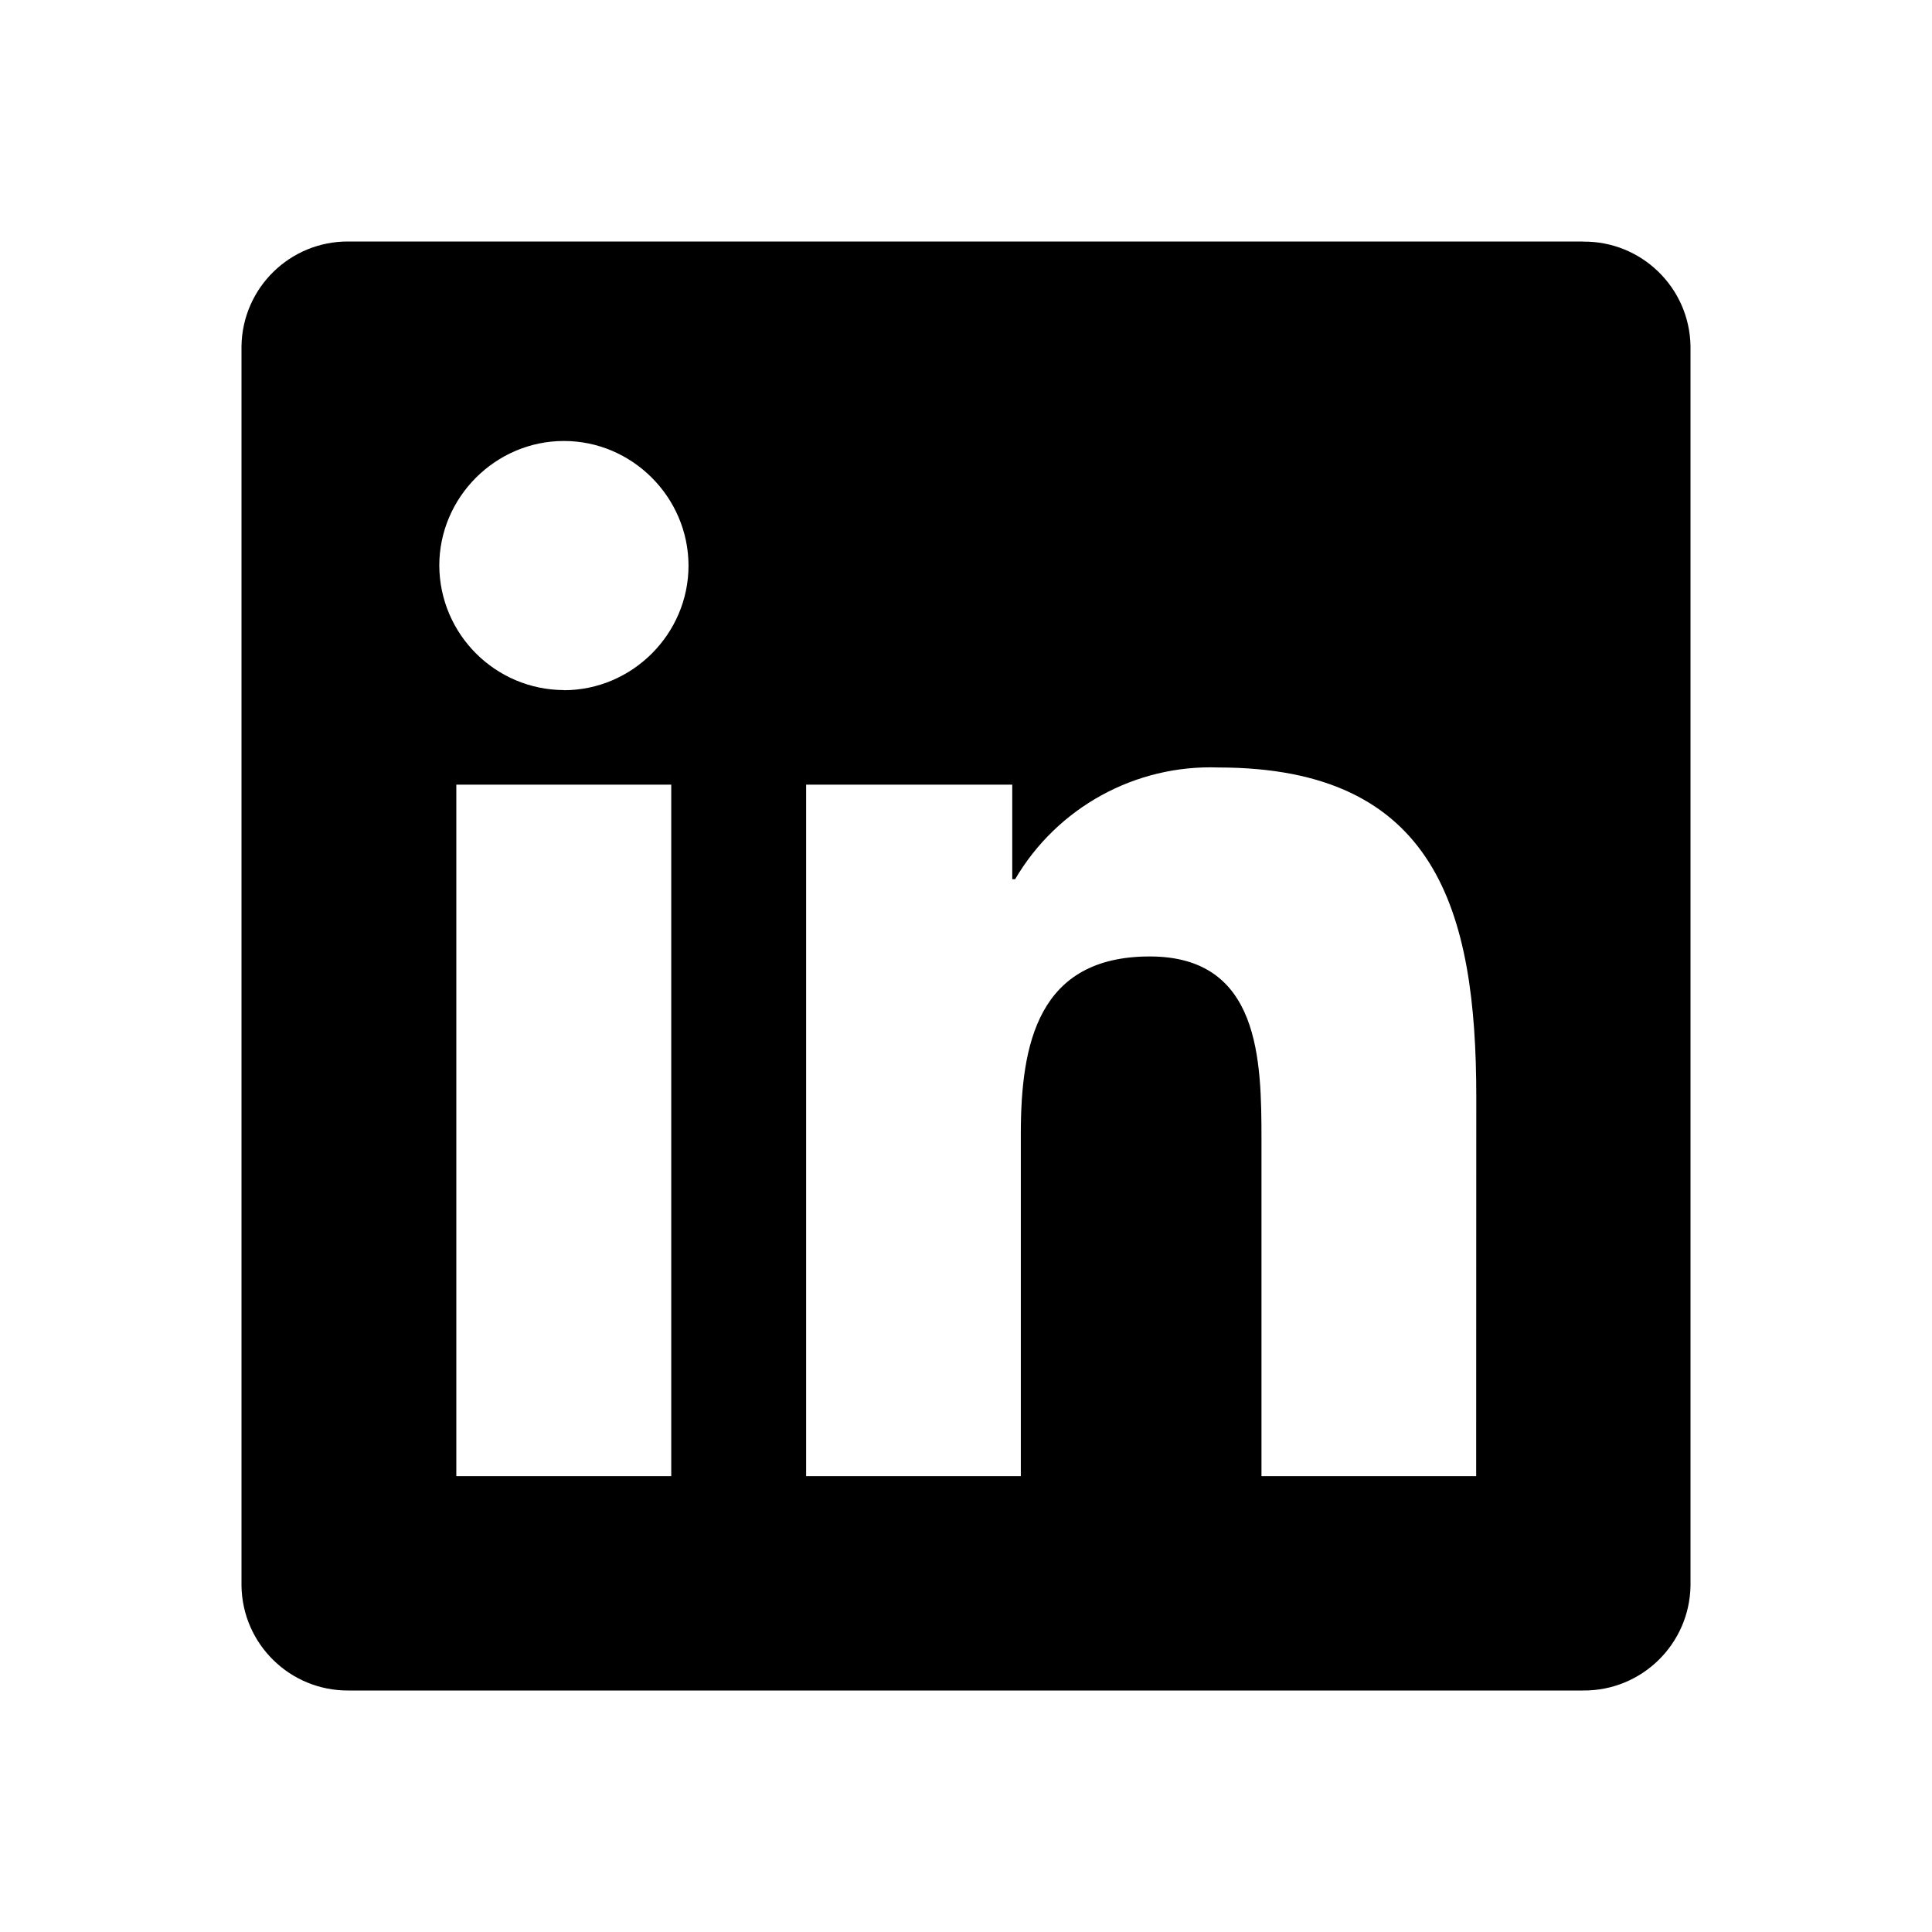
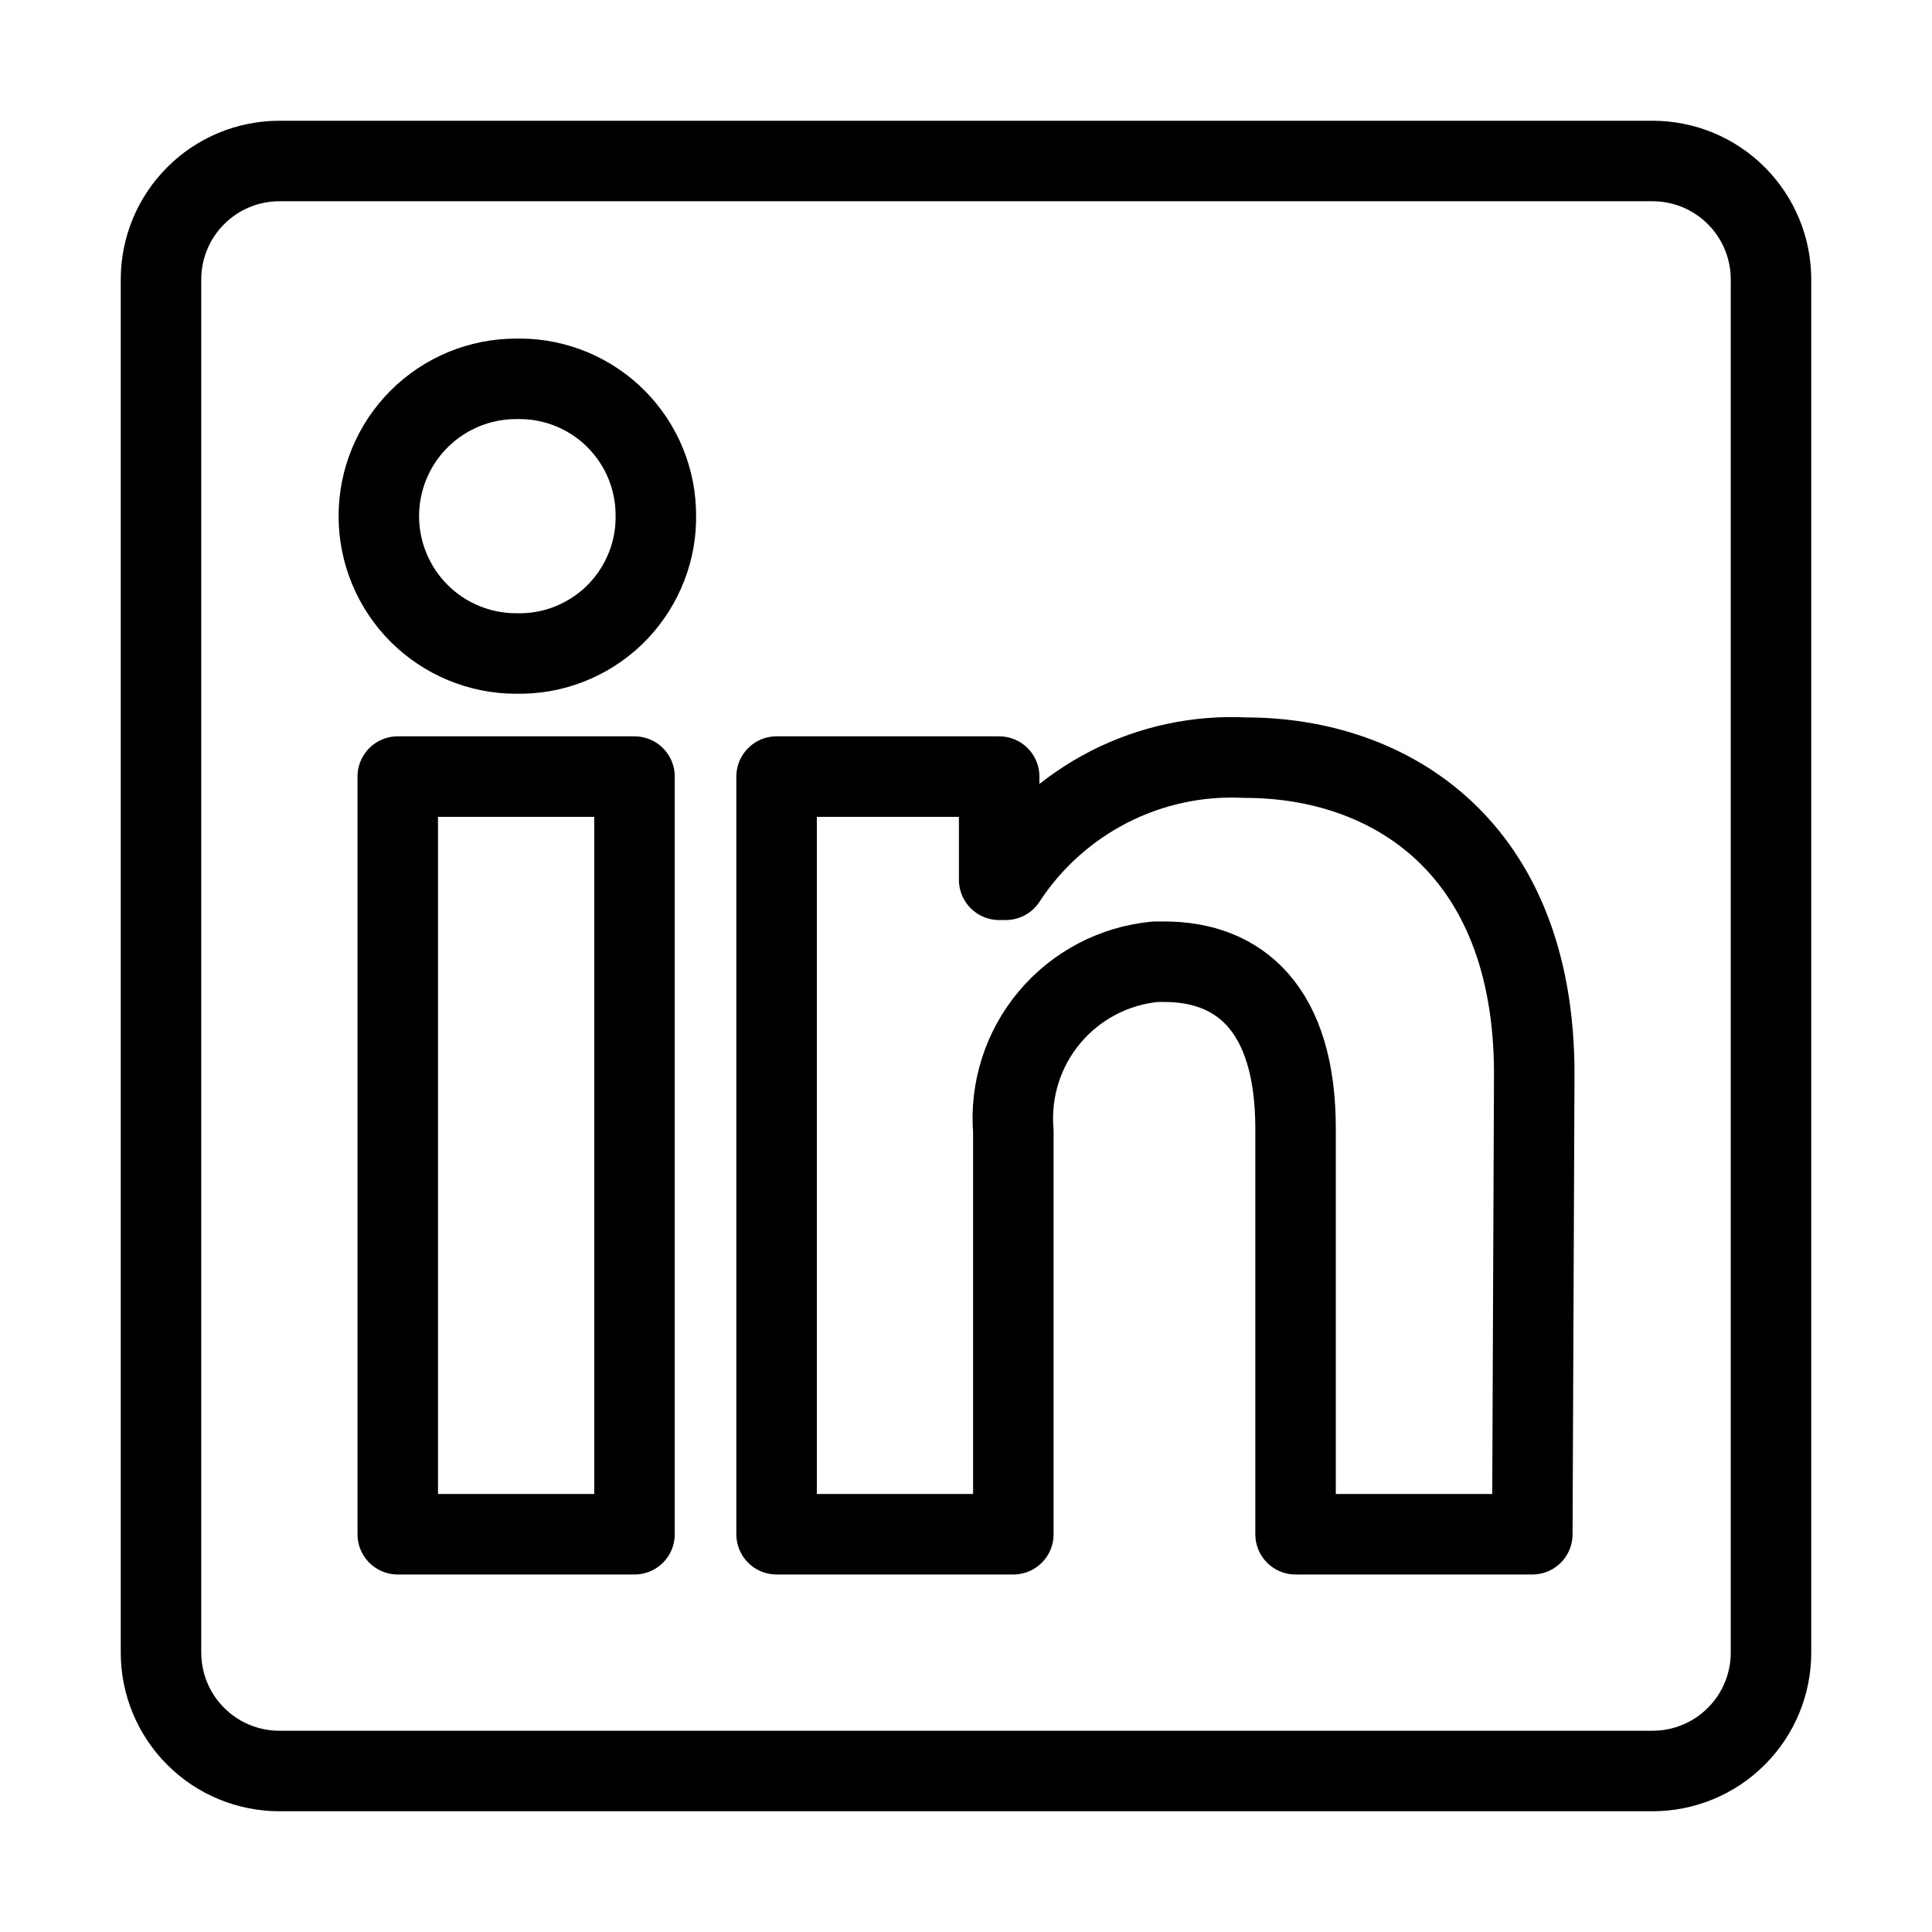
- <svg xmlns="http://www.w3.org/2000/svg" width="800px" height="800px" viewBox="0 0 16 16" fill="none">
-   <path fill="#000000" d="M12.225 12.225h-1.778V9.44c0-.664-.012-1.519-.925-1.519-.926 0-1.068.724-1.068 1.47v2.834H6.676V6.498h1.707v.783h.024c.348-.594.996-.95 1.684-.925 1.802 0 2.135 1.185 2.135 2.728l-.001 3.14zM4.67 5.715a1.037 1.037 0 01-1.032-1.031c0-.566.466-1.032 1.032-1.032.566 0 1.031.466 1.032 1.032 0 .566-.466 1.032-1.032 1.032zm.889 6.51h-1.78V6.498h1.78v5.727zM13.11 2H2.885A.88.88 0 002 2.866v10.268a.88.88 0 00.885.866h10.226a.882.882 0 00.889-.866V2.865a.88.88 0 00-.889-.864z" />
+ <svg xmlns="http://www.w3.org/2000/svg" width="800px" height="800px" viewBox="0 0 24 24" fill="none">
+   <path d="M22 3.471V20.529C22 20.919 21.845 21.294 21.569 21.569C21.294 21.845 20.919 22 20.529 22H3.471C3.081 22 2.706 21.845 2.431 21.569C2.155 21.294 2 20.919 2 20.529V3.471C2 3.081 2.155 2.707 2.431 2.431C2.706 2.155 3.081 2 3.471 2H20.529C20.919 2 21.294 2.155 21.569 2.431C21.845 2.707 22 3.081 22 3.471V3.471ZM7.882 9.647H4.941V19.059H7.882V9.647ZM8.147 6.412C8.149 6.189 8.106 5.969 8.023 5.763C7.939 5.556 7.815 5.369 7.659 5.21C7.503 5.052 7.317 4.926 7.112 4.839C6.907 4.753 6.687 4.707 6.465 4.706H6.412C5.959 4.706 5.525 4.886 5.205 5.206C4.886 5.525 4.706 5.959 4.706 6.412C4.706 6.864 4.886 7.298 5.205 7.618C5.525 7.938 5.959 8.118 6.412 8.118V8.118C6.634 8.123 6.856 8.085 7.063 8.005C7.271 7.924 7.461 7.804 7.622 7.651C7.783 7.497 7.912 7.313 8.002 7.11C8.093 6.906 8.142 6.687 8.147 6.465V6.412ZM19.059 13.341C19.059 10.512 17.259 9.412 15.471 9.412C14.885 9.382 14.302 9.507 13.78 9.773C13.258 10.04 12.814 10.438 12.494 10.929H12.412V9.647H9.647V19.059H12.588V14.053C12.546 13.54 12.707 13.031 13.038 12.637C13.368 12.243 13.841 11.995 14.353 11.947H14.465C15.4 11.947 16.094 12.535 16.094 14.018V19.059H19.035L19.059 13.341Z" stroke="#000000" stroke-linejoin="round" />
</svg>
